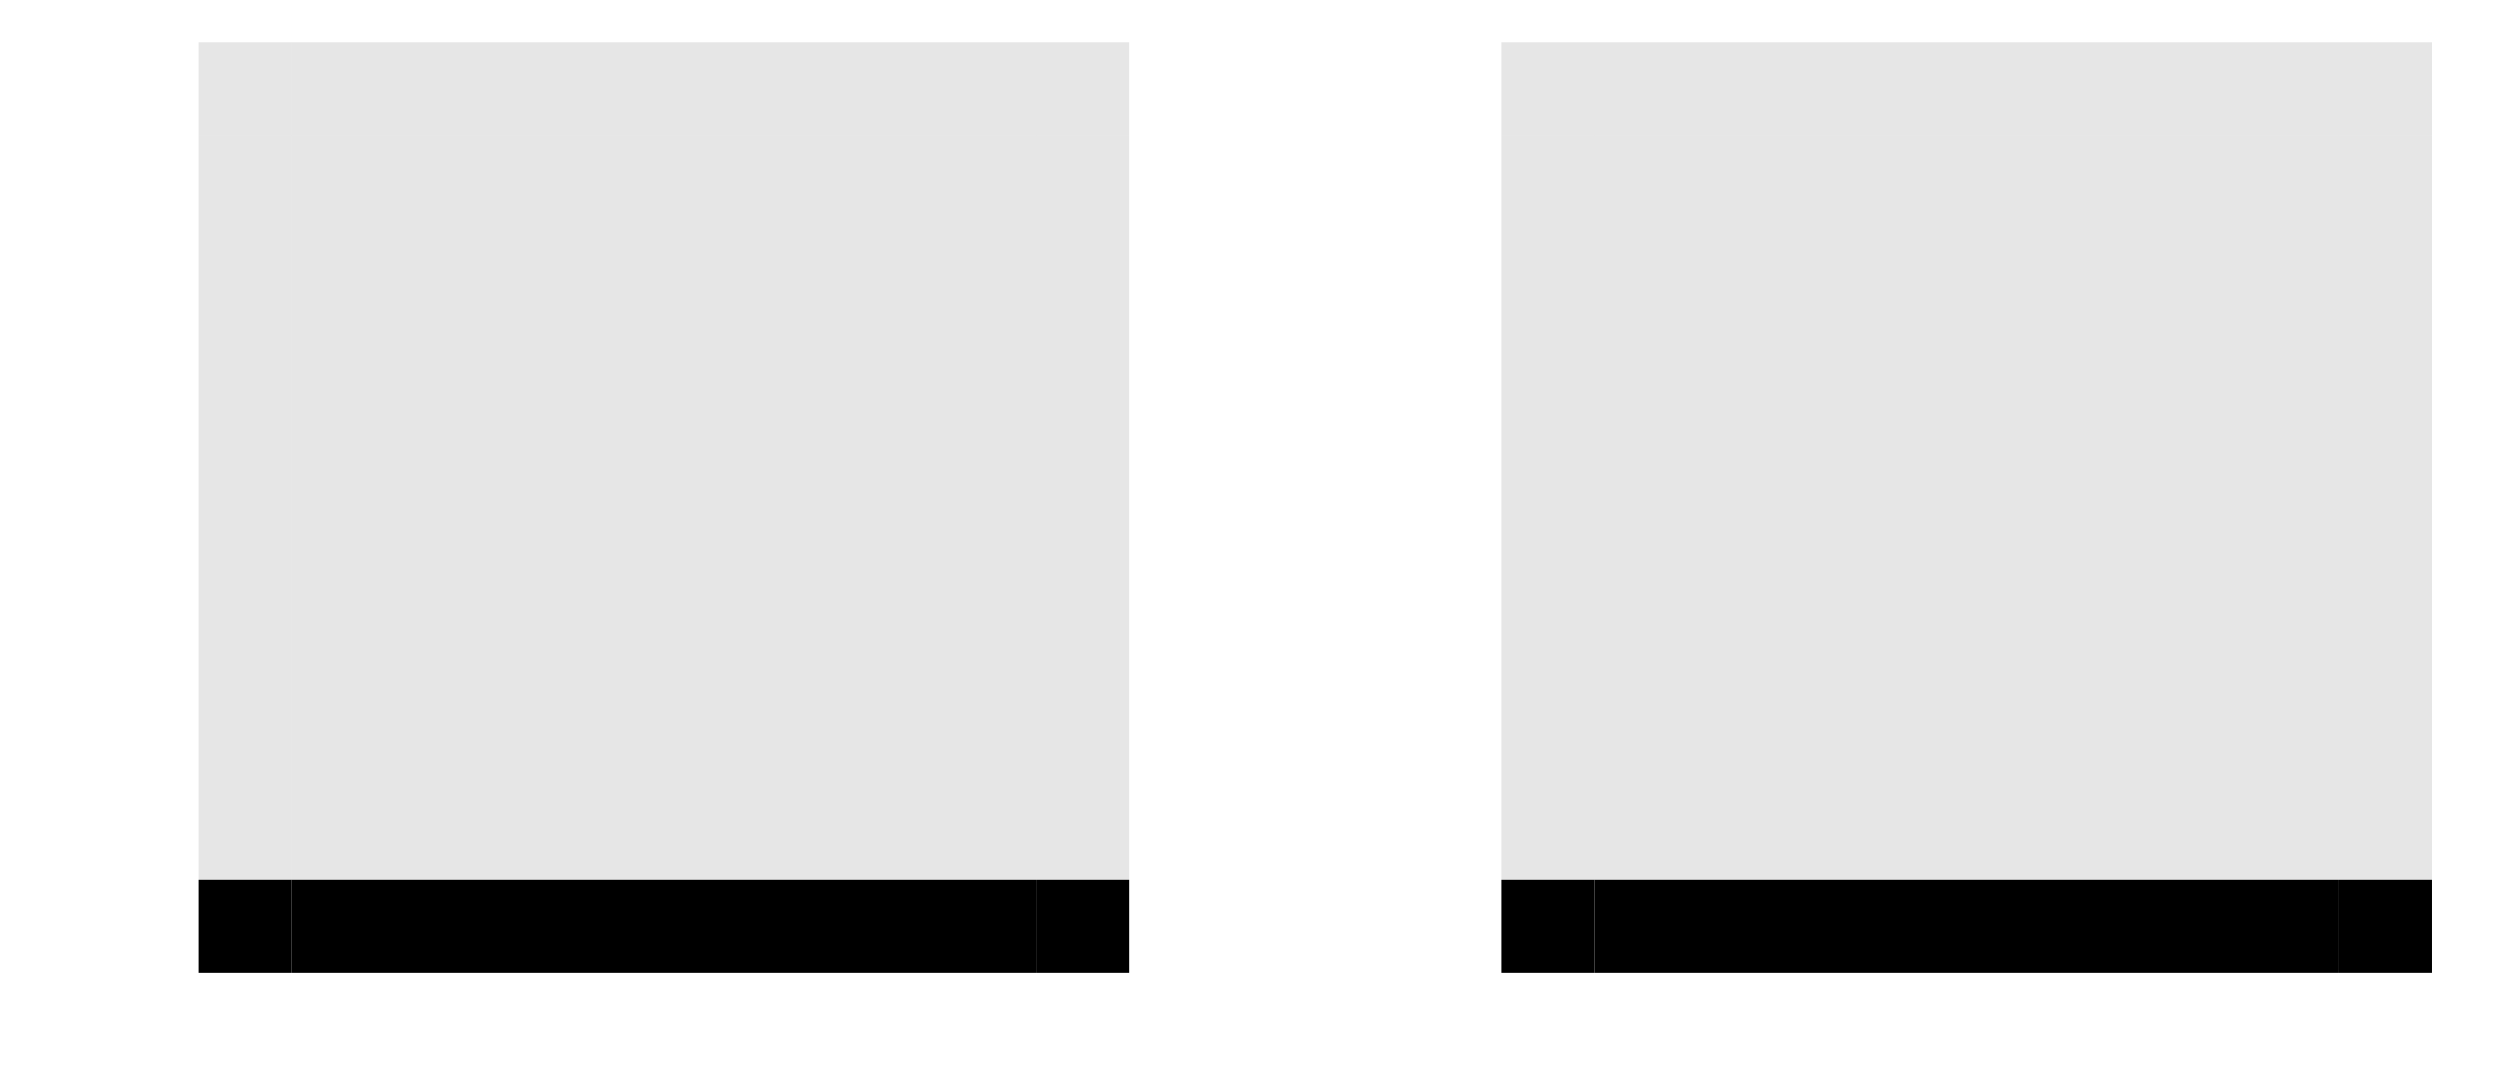
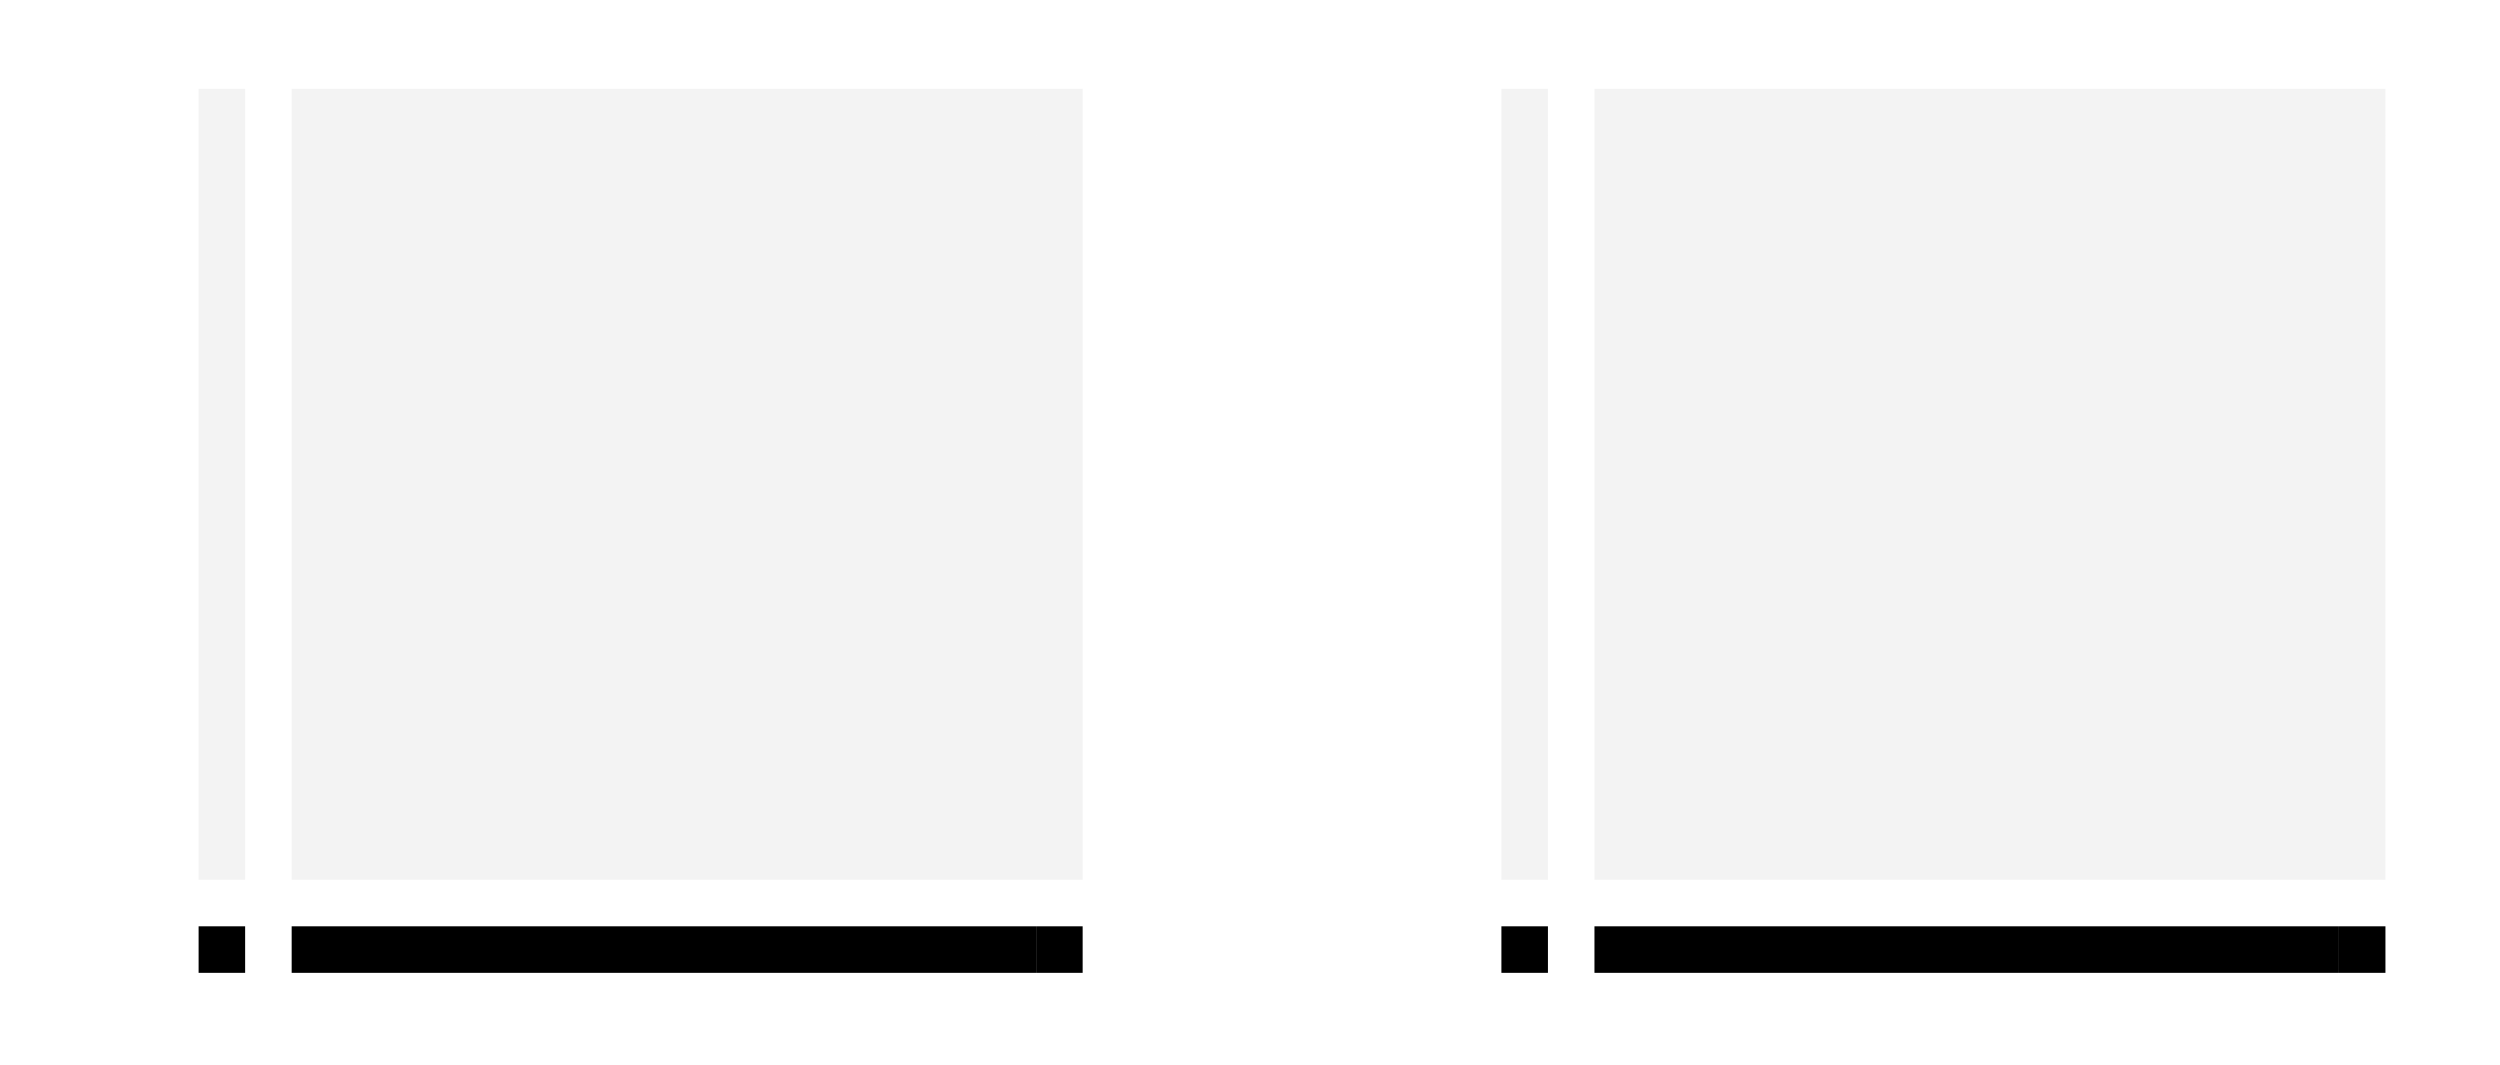
<svg xmlns="http://www.w3.org/2000/svg" xmlns:ns1="http://www.openswatchbook.org/uri/2009/osb" viewBox="0 0 107.461 45.741" width="107.461" height="45.741" version="1.1" id="svg2">
  <defs id="defs4">
    <style type="text/css" id="current-color-scheme">
      .ColorScheme-Text {
        
        stop-
      }
      .ColorScheme-Background {
        color:currentColor;
        stop-color:currentColor;
      }
      .ColorScheme-Highlight {
        color:#3daee9;
        stop-color:#3daee9;
      }
      .ColorScheme-ViewText {
        
        stop-
      }
      .ColorScheme-ViewBackground {
        color:#fcfcfc;
        stop-color:#fcfcfc;
      }
      .ColorScheme-ViewHover {
        color:#93cee9;
        stop-color:#93cee9;
      }
      .ColorScheme-ViewFocus{
        color:#3daee9;
        stop-color:#3daee9;
      }
      .ColorScheme-ButtonText {
        
        stop-
      }
      .ColorScheme-ButtonBackground {
        color:currentColor;
        stop-color:currentColor;
      }
      .ColorScheme-ButtonHover {
        color:#93cee9;
        stop-color:#93cee9;
      }
      .ColorScheme-ButtonFocus{
        color:#3daee9;
        stop-color:#3daee9;
      }
      </style>
    <linearGradient ns1:paint="solid" id="linearGradient5558">
      <stop id="stop5556" offset="0" style="stop-color:#000000;stop-opacity:1;" />
    </linearGradient>
    <linearGradient ns1:paint="solid" id="linearGradient5808">
      <stop id="stop5806" offset="0" style="stop-color:#000000;stop-opacity:1;" />
    </linearGradient>
    <linearGradient ns1:paint="solid" id="linearGradient5802">
      <stop id="stop5800" offset="0" style="stop-color:#000000;stop-opacity:1;" />
    </linearGradient>
    <linearGradient ns1:paint="solid" id="linearGradient5796">
      <stop id="stop5794" offset="0" style="stop-color:#000000;stop-opacity:1;" />
    </linearGradient>
    <linearGradient ns1:paint="solid" id="linearGradient5790">
      <stop id="stop5788" offset="0" style="stop-color:#000000;stop-opacity:1;" />
    </linearGradient>
    <linearGradient ns1:paint="solid" id="linearGradient5784">
      <stop id="stop5782" offset="0" style="stop-color:#000000;stop-opacity:1;" />
    </linearGradient>
    <linearGradient ns1:paint="solid" id="linearGradient5778">
      <stop id="stop5776" offset="0" style="stop-color:#000000;stop-opacity:1;" />
    </linearGradient>
    <linearGradient ns1:paint="solid" id="linearGradient5772">
      <stop id="stop5770" offset="0" style="stop-color:#000000;stop-opacity:1;" />
    </linearGradient>
    <linearGradient ns1:paint="solid" id="linearGradient5766">
      <stop id="stop5764" offset="0" style="stop-color:#000000;stop-opacity:1;" />
    </linearGradient>
    <linearGradient ns1:paint="solid" id="activetab-4">
      <stop id="stop5758" offset="0" style="stop-color:#fafafa;stop-opacity:1;" />
    </linearGradient>
    <style type="text/css" id="style24">.ColorScheme-Text {
        
      }
      .ColorScheme-Background{
        
      }
      .ColorScheme-ViewText {
        
      }
      .ColorScheme-ViewBackground{
        color:#fcfcfc;
      }
      .ColorScheme-ViewHover {
        color:#3daee9;
      }
      .ColorScheme-ViewFocus{
        color:#3daee9;
      }
      .ColorScheme-ButtonText {
        
      }
      .ColorScheme-ButtonBackground{
        
      }
      .ColorScheme-ButtonHover {
        color:#3daee9;
      }
      .ColorScheme-ButtonFocus{
        color:#3daee9;
      }</style>
  </defs>
-   <rect style="opacity:1;fill:currentColor;fill-opacity:0.1;fill-rule:nonzero;stroke:none;stroke-width:15.083;stroke-linecap:square;stroke-miterlimit:4;stroke-dasharray:none;stroke-dashoffset:0;stroke-opacity:1" id="south-active-tab-center" width="32" height="32" x="12.537" y="5.817" class="ColorScheme-Text" />
-   <rect style="opacity:1;fill:currentColor;fill-opacity:1;fill-rule:nonzero;stroke:none;stroke-width:10.679;stroke-linecap:square;stroke-miterlimit:4;stroke-dasharray:none;stroke-dashoffset:0;stroke-opacity:1" class="ColorScheme-Text" id="south-active-tab-bottom" width="32" height="4" x="12.537" y="37.817" />
-   <rect y="1.817" x="12.537" height="4" width="32" class="ColorScheme-Text" id="south-active-tab-top" style="opacity:1;fill:currentColor;fill-opacity:0.1;fill-rule:nonzero;stroke:none;stroke-width:10.679;stroke-linecap:square;stroke-miterlimit:4;stroke-dasharray:none;stroke-dashoffset:0;stroke-opacity:1" />
-   <rect style="opacity:1;fill:currentColor;fill-opacity:0.1;fill-rule:nonzero;stroke:none;stroke-width:10.679;stroke-linecap:square;stroke-miterlimit:4;stroke-dasharray:none;stroke-dashoffset:0;stroke-opacity:1" class="ColorScheme-Text" id="south-active-tab-right" width="32" height="4" x="5.817" y="-48.537" transform="rotate(90)" />
-   <rect transform="rotate(90)" y="-12.537" x="5.817" height="4" width="32" id="south-active-tab-left" class="ColorScheme-Text" style="opacity:1;fill:currentColor;fill-opacity:0.1;fill-rule:nonzero;stroke:none;stroke-width:10.679;stroke-linecap:square;stroke-miterlimit:4;stroke-dasharray:none;stroke-dashoffset:0;stroke-opacity:1" />
-   <rect style="opacity:1;fill:currentColor;fill-opacity:1;fill-rule:nonzero;stroke:none;stroke-width:3.776;stroke-linecap:square;stroke-miterlimit:4;stroke-dasharray:none;stroke-dashoffset:0;stroke-opacity:1" class="ColorScheme-Text" id="south-active-tab-bottomleft" width="4" height="4" x="37.817" y="-12.537" transform="rotate(90)" />
-   <rect transform="rotate(90)" y="-12.537" x="1.817" height="4" width="4" class="ColorScheme-Text" id="south-active-tab-topleft" style="opacity:1;fill:currentColor;fill-opacity:0.1;fill-rule:nonzero;stroke:none;stroke-width:3.776;stroke-linecap:square;stroke-miterlimit:4;stroke-dasharray:none;stroke-dashoffset:0;stroke-opacity:1" />
-   <rect style="opacity:1;fill:currentColor;fill-opacity:0.1;fill-rule:nonzero;stroke:none;stroke-width:3.776;stroke-linecap:square;stroke-miterlimit:4;stroke-dasharray:none;stroke-dashoffset:0;stroke-opacity:1" class="ColorScheme-Text" id="south-active-tab-topright" width="4" height="4" x="1.817" y="-48.537" transform="rotate(90)" />
-   <rect transform="rotate(90)" y="-48.537" x="37.817" height="4" width="4" id="south-active-tab-bottomright" class="ColorScheme-Text" style="opacity:1;fill:currentColor;fill-opacity:1;fill-rule:nonzero;stroke:none;stroke-width:3.776;stroke-linecap:square;stroke-miterlimit:4;stroke-dasharray:none;stroke-dashoffset:0;stroke-opacity:1" />
-   <rect y="5.817" x="68.537" height="32" width="32" class="ColorScheme-Text" id="north-active-tab-center" style="opacity:1;fill:currentColor;fill-opacity:0.1;fill-rule:nonzero;stroke:none;stroke-width:15.083;stroke-linecap:square;stroke-miterlimit:4;stroke-dasharray:none;stroke-dashoffset:0;stroke-opacity:1" />
-   <rect y="37.817" x="68.537" height="4" width="32" id="north-active-tab-bottom" class="ColorScheme-Text" style="opacity:1;fill:currentColor;fill-opacity:1;fill-rule:nonzero;stroke:none;stroke-width:10.679;stroke-linecap:square;stroke-miterlimit:4;stroke-dasharray:none;stroke-dashoffset:0;stroke-opacity:1" />
-   <rect style="opacity:1;fill:currentColor;fill-opacity:0.1;fill-rule:nonzero;stroke:none;stroke-width:10.679;stroke-linecap:square;stroke-miterlimit:4;stroke-dasharray:none;stroke-dashoffset:0;stroke-opacity:1" id="north-active-tab-top" class="ColorScheme-Text" width="32" height="4" x="68.537" y="1.817" />
-   <rect transform="rotate(90)" y="-104.537" x="5.817" height="4" width="32" class="ColorScheme-Text" id="north-active-tab-right" style="opacity:1;fill:currentColor;fill-opacity:0.1;fill-rule:nonzero;stroke:none;stroke-width:10.679;stroke-linecap:square;stroke-miterlimit:4;stroke-dasharray:none;stroke-dashoffset:0;stroke-opacity:1" />
-   <rect style="opacity:1;fill:currentColor;fill-opacity:0.1;fill-rule:nonzero;stroke:none;stroke-width:10.679;stroke-linecap:square;stroke-miterlimit:4;stroke-dasharray:none;stroke-dashoffset:0;stroke-opacity:1" class="ColorScheme-Text" id="north-active-tab-left" width="32" height="4" x="5.817" y="-68.537" transform="rotate(90)" />
-   <rect transform="rotate(90)" y="-68.537" x="37.817" height="4" width="4" id="north-active-tab-bottomleft" class="ColorScheme-Text" style="opacity:1;fill:currentColor;fill-opacity:1;fill-rule:nonzero;stroke:none;stroke-width:3.776;stroke-linecap:square;stroke-miterlimit:4;stroke-dasharray:none;stroke-dashoffset:0;stroke-opacity:1" />
-   <rect style="opacity:1;fill:currentColor;fill-opacity:0.1;fill-rule:nonzero;stroke:none;stroke-width:3.776;stroke-linecap:square;stroke-miterlimit:4;stroke-dasharray:none;stroke-dashoffset:0;stroke-opacity:1" id="north-active-tab-topleft" class="ColorScheme-Text" width="4" height="4" x="1.817" y="-68.537" transform="rotate(90)" />
-   <rect transform="rotate(90)" y="-104.537" x="1.817" height="4" width="4" id="north-active-tab-topright" class="ColorScheme-Text" style="opacity:1;fill:currentColor;fill-opacity:0.1;fill-rule:nonzero;stroke:none;stroke-width:3.776;stroke-linecap:square;stroke-miterlimit:4;stroke-dasharray:none;stroke-dashoffset:0;stroke-opacity:1" />
-   <rect style="opacity:1;fill:currentColor;fill-opacity:1;fill-rule:nonzero;stroke:none;stroke-width:3.776;stroke-linecap:square;stroke-miterlimit:4;stroke-dasharray:none;stroke-dashoffset:0;stroke-opacity:1" class="ColorScheme-Text" id="north-active-tab-bottomright" width="4" height="4" x="37.817" y="-104.537" transform="rotate(90)" />
+   <rect style="opacity:1;fill:currentColor;fill-opacity:0.05;fill-rule:nonzero;stroke:none;stroke-width:15.083;stroke-linecap:square;stroke-miterlimit:4;stroke-dasharray:none;stroke-dashoffset:0;stroke-opacity:1" id="south-active-tab-center" width="32" height="32" x="12.537" y="5.817" class="ColorScheme-Text" />
+   <rect style="opacity:1;fill:currentColor;fill-opacity:1;fill-rule:nonzero;stroke:none;stroke-width:7.552;stroke-linecap:square;stroke-miterlimit:4;stroke-dasharray:none;stroke-dashoffset:0;stroke-opacity:1" class="ColorScheme-Background" id="south-active-tab-bottom" width="32" height="2" x="12.537" y="39.817" />
+   <rect y="3.817" x="12.537" height="2" width="32" class="ColorScheme-Text" id="south-active-tab-top" style="opacity:1;fill:currentColor;fill-opacity:0.05;fill-rule:nonzero;stroke:none;stroke-width:7.552;stroke-linecap:square;stroke-miterlimit:4;stroke-dasharray:none;stroke-dashoffset:0;stroke-opacity:1" />
+   <rect style="opacity:1;fill:currentColor;fill-opacity:0.05;fill-rule:nonzero;stroke:none;stroke-width:7.552;stroke-linecap:square;stroke-miterlimit:4;stroke-dasharray:none;stroke-dashoffset:0;stroke-opacity:1" class="ColorScheme-Text" id="south-active-tab-right" width="32" height="2" x="5.817" y="-46.537" transform="rotate(90)" />
+   <rect transform="rotate(90)" y="-10.537" x="5.817" height="2" width="32" id="south-active-tab-left" class="ColorScheme-Text" style="opacity:1;fill:currentColor;fill-opacity:0.05;fill-rule:nonzero;stroke:none;stroke-width:7.552;stroke-linecap:square;stroke-miterlimit:4;stroke-dasharray:none;stroke-dashoffset:0;stroke-opacity:1" />
+   <rect style="opacity:1;fill:currentColor;fill-opacity:1;fill-rule:nonzero;stroke:none;stroke-width:1.888;stroke-linecap:square;stroke-miterlimit:4;stroke-dasharray:none;stroke-dashoffset:0;stroke-opacity:1" class="ColorScheme-Background" id="south-active-tab-bottomleft" width="2" height="2" x="39.817" y="-10.537" transform="rotate(90)" />
+   <rect transform="rotate(90)" y="-10.537" x="3.817" height="2" width="2" class="ColorScheme-Text" id="south-active-tab-topleft" style="opacity:1;fill:currentColor;fill-opacity:0.05;fill-rule:nonzero;stroke:none;stroke-width:1.888;stroke-linecap:square;stroke-miterlimit:4;stroke-dasharray:none;stroke-dashoffset:0;stroke-opacity:1" />
+   <rect style="opacity:1;fill:currentColor;fill-opacity:0.05;fill-rule:nonzero;stroke:none;stroke-width:1.888;stroke-linecap:square;stroke-miterlimit:4;stroke-dasharray:none;stroke-dashoffset:0;stroke-opacity:1" class="ColorScheme-Text" id="south-active-tab-topright" width="2" height="2" x="3.817" y="-46.537" transform="rotate(90)" />
+   <rect transform="rotate(90)" y="-46.537" x="39.817" height="2" width="2" id="south-active-tab-bottomright" class="ColorScheme-Background" style="opacity:1;fill:currentColor;fill-opacity:1;fill-rule:nonzero;stroke:none;stroke-width:1.888;stroke-linecap:square;stroke-miterlimit:4;stroke-dasharray:none;stroke-dashoffset:0;stroke-opacity:1" />
+   <rect y="5.817" x="68.537" height="32" width="32" class="ColorScheme-Text" id="north-active-tab-center" style="opacity:1;fill:currentColor;fill-opacity:0.05;fill-rule:nonzero;stroke:none;stroke-width:15.083;stroke-linecap:square;stroke-miterlimit:4;stroke-dasharray:none;stroke-dashoffset:0;stroke-opacity:1" />
+   <rect y="39.817" x="68.537" height="2" width="32" id="north-active-tab-bottom" class="ColorScheme-Background" style="opacity:1;fill:currentColor;fill-opacity:1;fill-rule:nonzero;stroke:none;stroke-width:7.552;stroke-linecap:square;stroke-miterlimit:4;stroke-dasharray:none;stroke-dashoffset:0;stroke-opacity:1" />
+   <rect style="opacity:1;fill:currentColor;fill-opacity:0.05;fill-rule:nonzero;stroke:none;stroke-width:7.552;stroke-linecap:square;stroke-miterlimit:4;stroke-dasharray:none;stroke-dashoffset:0;stroke-opacity:1" id="north-active-tab-top" class="ColorScheme-Text" width="32" height="2" x="68.537" y="3.817" />
+   <rect transform="rotate(90)" y="-102.537" x="5.817" height="2" width="32" class="ColorScheme-Text" id="north-active-tab-right" style="opacity:1;fill:currentColor;fill-opacity:0.05;fill-rule:nonzero;stroke:none;stroke-width:7.552;stroke-linecap:square;stroke-miterlimit:4;stroke-dasharray:none;stroke-dashoffset:0;stroke-opacity:1" />
+   <rect style="opacity:1;fill:currentColor;fill-opacity:0.05;fill-rule:nonzero;stroke:none;stroke-width:7.552;stroke-linecap:square;stroke-miterlimit:4;stroke-dasharray:none;stroke-dashoffset:0;stroke-opacity:1" class="ColorScheme-Text" id="north-active-tab-left" width="32" height="2" x="5.817" y="-66.537" transform="rotate(90)" />
+   <rect transform="rotate(90)" y="-66.537" x="39.817" height="2" width="2" id="north-active-tab-bottomleft" class="ColorScheme-Background" style="opacity:1;fill:currentColor;fill-opacity:1;fill-rule:nonzero;stroke:none;stroke-width:1.888;stroke-linecap:square;stroke-miterlimit:4;stroke-dasharray:none;stroke-dashoffset:0;stroke-opacity:1" />
+   <rect style="opacity:1;fill:currentColor;fill-opacity:0.05;fill-rule:nonzero;stroke:none;stroke-width:1.888;stroke-linecap:square;stroke-miterlimit:4;stroke-dasharray:none;stroke-dashoffset:0;stroke-opacity:1" id="north-active-tab-topleft" class="ColorScheme-Text" width="2" height="2" x="3.817" y="-66.537" transform="rotate(90)" />
+   <rect transform="rotate(90)" y="-102.537" x="3.817" height="2" width="2" id="north-active-tab-topright" class="ColorScheme-Text" style="opacity:1;fill:currentColor;fill-opacity:0.05;fill-rule:nonzero;stroke:none;stroke-width:1.888;stroke-linecap:square;stroke-miterlimit:4;stroke-dasharray:none;stroke-dashoffset:0;stroke-opacity:1" />
+   <rect style="opacity:1;fill:currentColor;fill-opacity:1;fill-rule:nonzero;stroke:none;stroke-width:1.888;stroke-linecap:square;stroke-miterlimit:4;stroke-dasharray:none;stroke-dashoffset:0;stroke-opacity:1" class="ColorScheme-Background" id="north-active-tab-bottomright" width="2" height="2" x="39.817" y="-102.537" transform="rotate(90)" />
</svg>
